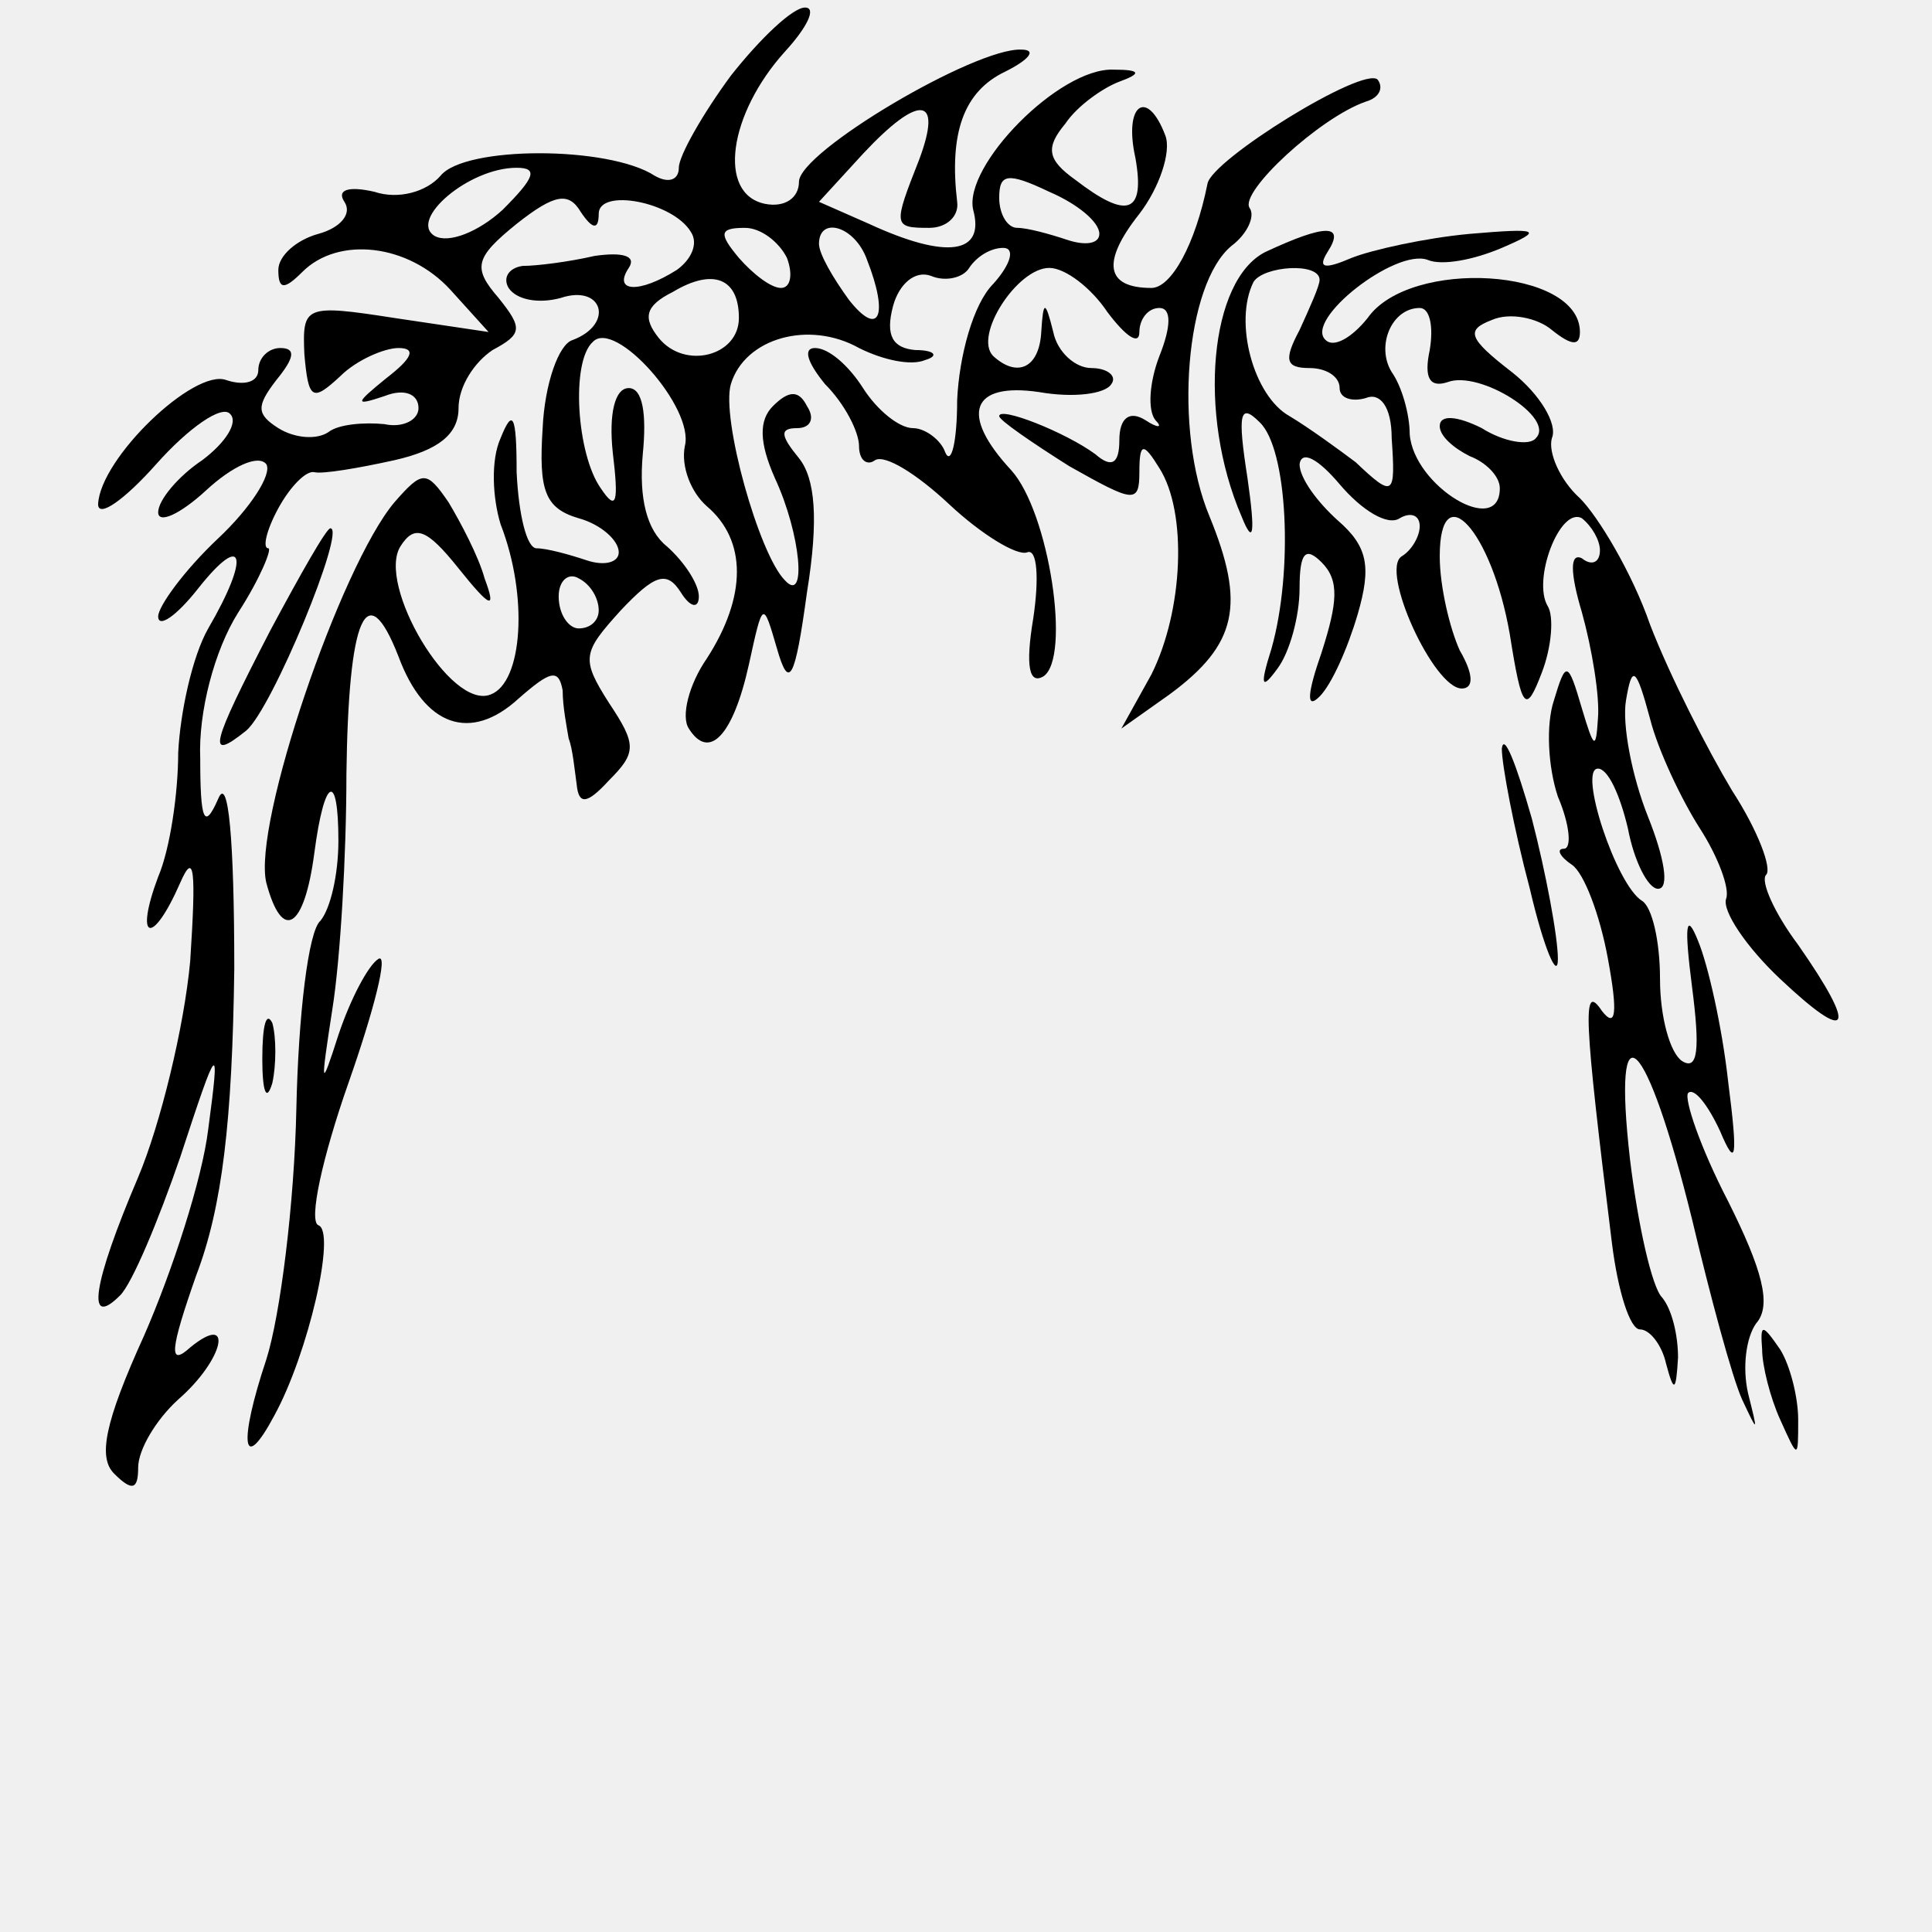
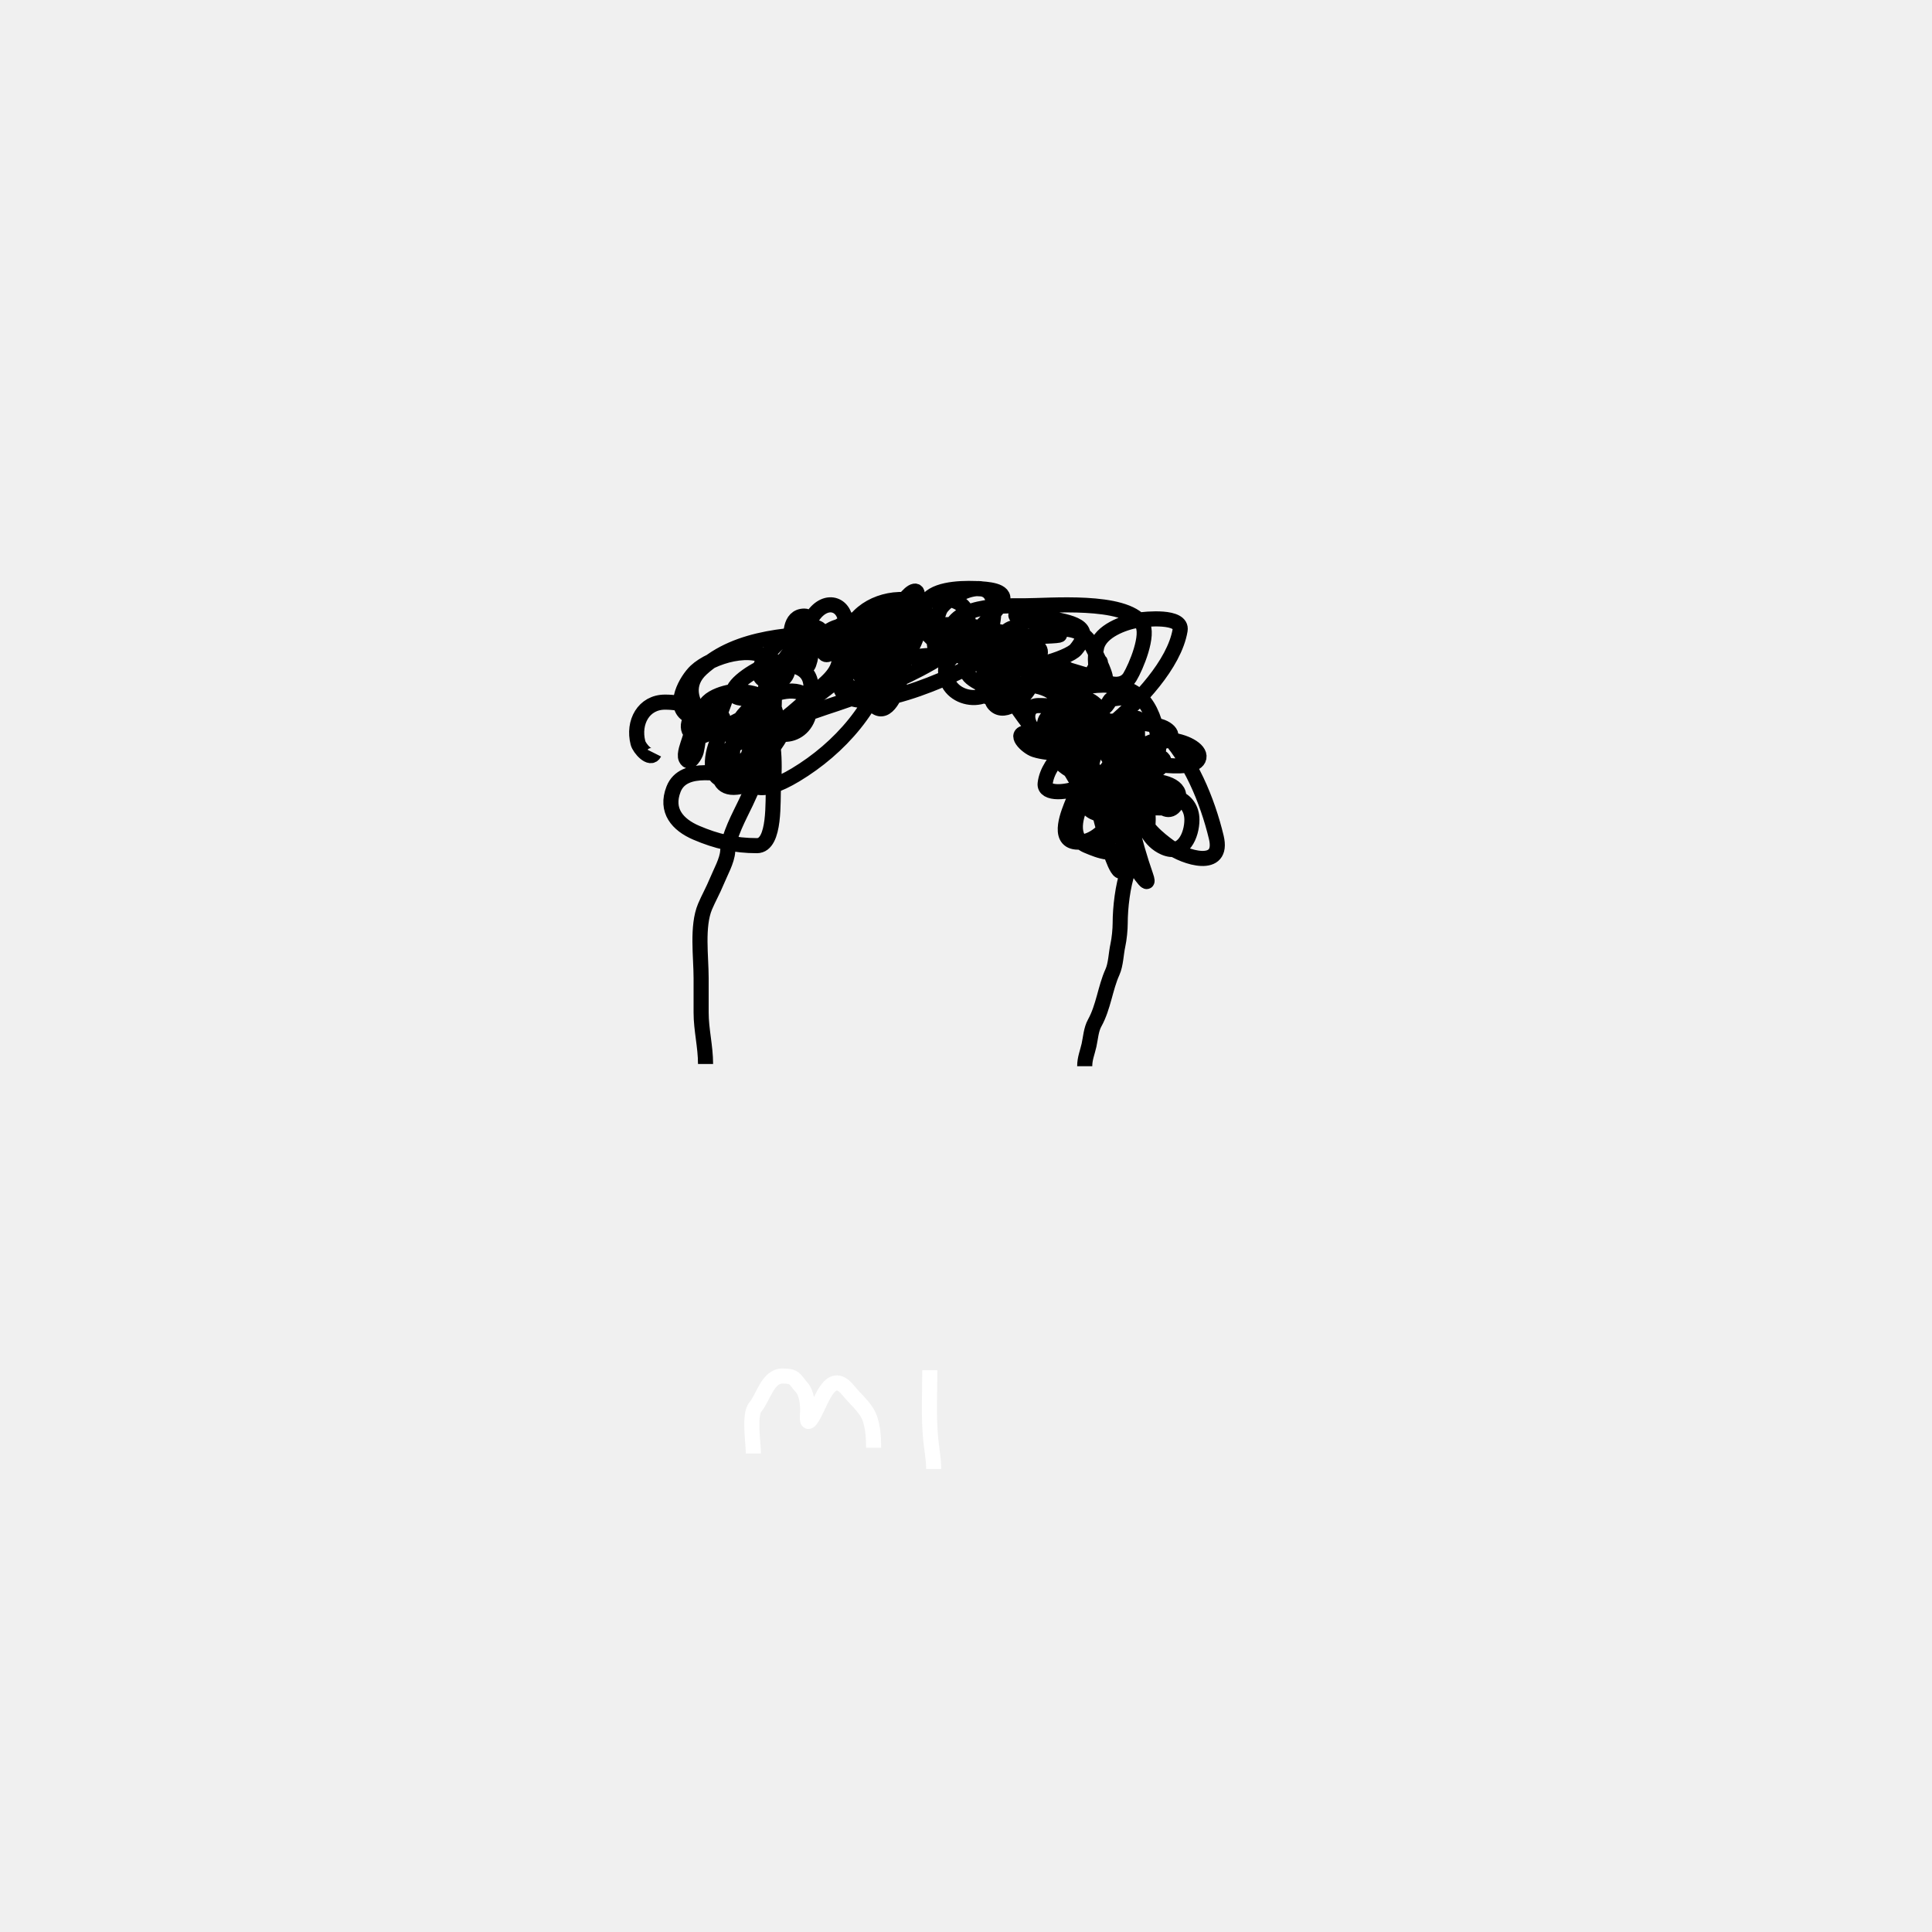
<svg xmlns="http://www.w3.org/2000/svg" width="256" height="256" viewBox="0 0 256 256" fill="none">
-   <g id="hair">
-     <path id="Vector" d="M96.845 10.023C93.131 15.065 89.947 20.639 89.947 22.231C89.947 23.823 88.62 24.354 86.763 23.292C80.66 19.311 61.556 19.311 58.372 23.292C56.515 25.415 52.8 26.477 49.616 25.415C46.167 24.619 44.575 25.15 45.636 26.742C46.697 28.335 45.105 30.192 42.187 30.988C39.268 31.785 36.88 33.908 36.88 35.765C36.88 38.419 37.676 38.419 40.064 36.031C44.84 31.254 54.127 32.315 59.699 38.419L64.74 43.992L52.269 42.135C40.329 40.277 40.064 40.542 40.329 46.911C40.86 53.015 41.391 53.281 45.105 49.831C47.228 47.708 50.943 46.115 52.8 46.115C55.188 46.115 54.657 47.442 51.208 50.096C46.963 53.546 46.963 53.812 50.943 52.485C53.596 51.423 55.453 52.219 55.453 54.077C55.453 55.669 53.331 56.731 50.943 56.2C48.289 55.935 44.84 56.2 43.513 57.261C41.921 58.323 39.003 58.058 36.88 56.731C33.961 54.873 33.961 53.812 36.615 50.361C39.003 47.442 39.268 46.115 37.145 46.115C35.553 46.115 34.227 47.442 34.227 49.035C34.227 50.627 32.369 51.158 29.981 50.361C25.736 48.769 13.265 60.712 13 66.815C13 68.673 16.449 66.285 20.695 61.508C24.94 56.731 29.451 53.546 30.512 54.873C31.573 55.935 29.981 58.589 26.797 60.977C23.613 63.1 20.96 66.285 20.96 67.877C20.96 69.469 23.879 68.142 27.328 64.958C30.777 61.773 34.227 60.181 35.288 61.508C36.084 62.835 33.165 67.346 28.92 71.327C24.409 75.573 20.96 80.35 20.96 81.677C20.96 83.269 23.348 81.677 26.267 77.962C32.369 70.265 33.165 73.715 27.593 83.269C25.471 86.985 23.879 94.415 23.613 99.723C23.613 105.031 22.552 112.462 20.96 116.177C17.776 124.669 20.164 125.465 23.879 116.973C25.736 112.727 26.001 115.115 25.205 127.323C24.409 136.081 21.225 149.085 18.307 155.985C12.204 170.315 11.408 176.154 15.919 171.642C17.511 170.05 20.96 161.823 23.879 153.331C28.92 137.938 29.185 137.673 27.593 149.615C26.797 156.25 22.817 168.458 19.103 176.95C13.796 188.627 13 193.138 15.123 195.262C17.511 197.65 18.307 197.385 18.307 194.465C18.307 192.077 20.695 188.096 23.613 185.442C29.716 180.135 31.043 173.765 25.205 178.542C22.287 181.196 22.552 178.808 26.001 168.988C29.451 159.965 30.777 148.554 31.043 128.385C31.043 111.135 30.247 102.642 28.92 105.827C27.063 110.073 26.532 108.746 26.532 100.519C26.267 94.415 28.389 86.189 31.573 81.146C34.492 76.635 36.084 72.654 35.553 72.654C34.757 72.654 35.288 70.265 36.88 67.346C38.472 64.427 40.595 62.304 41.656 62.569C42.717 62.835 47.493 62.038 52.269 60.977C58.107 59.65 60.76 57.527 60.76 54.077C60.76 51.158 62.883 47.973 65.271 46.381C69.251 44.258 69.251 43.462 66.067 39.481C62.617 35.5 62.883 34.173 68.455 29.662C73.496 25.681 75.353 25.415 76.945 28.069C78.537 30.458 79.333 30.458 79.333 28.335C79.333 24.885 89.151 26.742 91.539 30.723C92.6 32.315 91.539 34.438 89.681 35.765C84.64 38.95 81.191 38.685 83.313 35.5C84.375 33.908 82.517 33.377 78.803 33.908C75.353 34.704 71.108 35.235 69.251 35.235C67.393 35.5 66.597 36.827 67.393 38.154C68.455 39.746 71.373 40.277 74.292 39.481C79.864 37.623 81.456 42.931 75.884 45.054C74.027 45.585 72.169 50.892 71.904 56.731C71.373 64.958 72.169 67.346 76.68 68.673C79.599 69.469 81.987 71.592 81.987 73.185C81.987 74.511 80.129 75.042 77.741 74.246C75.353 73.45 72.435 72.654 71.108 72.654C69.781 72.654 68.72 68.142 68.455 62.569C68.455 54.873 67.924 54.077 66.332 58.058C65.005 60.977 65.271 66.019 66.332 69.469C70.047 79.023 69.251 90.435 65.005 92.027C59.699 94.15 49.881 77.431 53.065 72.388C54.923 69.469 56.515 70 60.76 75.308C65.005 80.615 65.801 80.881 64.209 76.635C63.413 73.715 61.025 69.204 59.433 66.55C56.515 62.304 55.984 62.304 52.269 66.55C45.105 75.042 33.431 109.277 35.288 116.973C37.411 124.935 40.329 123.077 41.656 112.992C42.983 102.908 44.84 102.112 44.84 111.4C44.84 115.912 43.779 120.423 42.452 122.015C40.86 123.342 39.533 134.488 39.268 146.962C39.003 159.435 37.145 174.296 35.288 180.135C31.573 191.281 32.104 195.527 36.349 187.565C40.86 179.338 44.575 163.15 42.187 162.354C40.86 161.823 42.717 153.331 46.167 143.512C49.616 133.692 51.473 126.262 50.147 127.058C48.82 127.854 46.432 132.365 44.84 137.142C42.452 144.573 42.452 144.042 44.044 133.692C45.105 127.058 45.901 113.258 45.901 102.642C46.167 81.677 48.555 76.104 52.8 86.985C56.249 96.273 62.352 98.396 68.72 92.558C72.965 88.842 74.027 88.577 74.557 91.496C74.557 93.619 75.088 96.273 75.353 97.865C75.884 99.192 76.149 102.112 76.415 103.969C76.68 106.623 77.741 106.623 80.66 103.438C84.375 99.723 84.375 98.662 80.66 93.088C76.945 87.25 77.211 86.454 82.252 80.881C86.763 76.104 88.355 75.573 90.212 78.492C91.539 80.615 92.6 80.615 92.6 79.023C92.6 77.431 90.743 74.511 88.355 72.388C85.701 70.265 84.64 66.019 85.171 60.181C85.701 54.873 85.171 51.423 83.313 51.423C81.456 51.423 80.66 54.873 81.191 59.915C81.987 66.55 81.721 67.877 79.599 64.692C76.415 60.181 75.619 47.973 78.537 45.319C81.456 42.135 92.069 54.077 90.743 59.119C90.212 61.773 91.539 65.223 93.661 67.081C98.968 71.592 98.968 79.023 93.661 87.25C91.273 90.7 90.212 94.946 91.273 96.538C93.927 100.785 97.111 97.6 99.233 88.046C101.091 79.554 101.091 79.554 102.948 85.923C104.54 91.496 105.336 90.169 106.928 78.492C108.52 68.673 107.989 63.365 105.867 60.712C103.479 57.792 103.213 56.731 105.601 56.731C107.459 56.731 107.989 55.404 106.928 53.812C105.867 51.688 104.54 51.688 102.417 53.812C100.56 55.669 100.56 58.589 102.683 63.365C106.132 70.796 106.928 80.085 104.009 76.9C100.56 73.45 95.519 55.404 96.845 50.892C98.703 44.788 107.193 42.4 113.827 46.115C117.011 47.708 120.725 48.504 122.583 47.708C124.44 47.177 123.909 46.381 121.256 46.381C118.337 46.115 117.276 44.523 118.337 40.542C119.133 37.623 121.256 35.765 123.379 36.562C125.236 37.358 127.624 36.827 128.42 35.5C129.481 33.908 131.339 32.846 132.931 32.846C134.523 32.846 133.992 34.969 131.604 37.623C128.951 40.277 127.093 47.177 126.828 53.015C126.828 58.589 126.032 61.773 125.236 59.915C124.705 58.323 122.583 56.731 120.991 56.731C119.133 56.731 116.215 54.342 114.357 51.423C112.5 48.504 109.847 46.115 107.989 46.115C106.397 46.115 106.928 47.973 109.316 50.892C111.969 53.546 113.827 57.261 113.827 59.119C113.827 60.977 114.888 61.773 115.949 60.977C117.276 60.181 121.521 62.835 125.767 66.815C130.012 70.796 134.788 73.715 136.115 73.185C137.441 72.654 137.707 76.635 136.911 81.942C135.849 88.311 136.38 90.7 138.237 89.638C141.952 87.25 139.033 67.877 133.992 62.304C127.093 54.873 128.685 50.627 137.707 51.954C142.217 52.75 146.463 52.219 147.259 50.892C148.055 49.831 146.728 48.769 144.605 48.769C142.483 48.769 140.095 46.646 139.564 43.992C138.503 39.746 138.237 39.746 137.972 43.992C137.707 48.769 134.788 50.096 131.604 47.177C128.951 44.523 134.788 35.5 139.033 35.5C141.156 35.5 144.605 38.154 146.728 41.339C149.116 44.523 150.973 45.85 150.973 43.992C150.973 42.4 152.035 40.808 153.627 40.808C155.219 40.808 155.219 43.196 153.627 47.177C152.3 50.627 152.035 54.342 153.096 55.669C154.157 56.731 153.361 56.731 151.769 55.669C149.647 54.342 148.32 55.404 148.32 58.323C148.32 61.508 147.259 62.038 145.136 60.181C141.156 57.261 132.4 53.812 132.4 55.139C132.4 55.669 136.645 58.589 141.687 61.773C150.177 66.55 150.973 66.815 150.973 62.569C150.973 58.589 151.504 58.589 153.627 62.038C157.341 67.877 156.811 80.881 152.565 89.373L148.585 96.538L154.953 92.027C163.975 85.392 165.036 80.085 160.26 68.408C155.484 56.996 157.076 37.623 163.179 32.581C165.301 30.988 166.363 28.6 165.567 27.538C164.24 25.415 174.853 15.596 180.956 13.473C182.813 12.942 183.344 11.615 182.548 10.554C180.691 8.696 160.525 21.169 159.995 24.354C158.403 32.315 155.219 38.154 152.565 38.154C146.463 38.154 145.932 34.704 150.973 28.335C153.627 24.885 155.219 20.108 154.423 17.985C152.035 11.615 148.851 13.739 150.443 20.904C151.769 28.335 149.381 29.131 142.483 23.823C138.768 21.169 138.503 19.577 141.156 16.392C142.748 14.004 146.197 11.615 148.32 10.819C151.239 9.758 151.239 9.227 147.524 9.227C140.36 8.962 127.624 21.965 128.951 27.804C130.543 33.642 125.501 34.438 115.153 29.662L108.52 26.742L114.357 20.373C121.787 12.412 124.971 12.677 121.787 21.169C118.337 29.927 118.337 30.192 123.113 30.192C125.501 30.192 127.093 28.6 126.828 26.742C125.767 17.719 127.624 12.146 133.196 9.492C136.38 7.9 137.441 6.573 135.319 6.573C129.216 6.308 105.867 20.108 105.867 24.088C105.867 26.212 104.009 27.538 101.356 27.008C94.988 25.681 96.58 15.065 104.009 6.838C106.928 3.654 108.255 1 106.663 1C105.071 1 100.825 4.981 96.845 10.023ZM66.597 27.804C63.413 30.723 59.433 32.315 57.576 31.254C54.127 29.131 62.087 22.231 68.455 22.231C71.373 22.231 70.843 23.558 66.597 27.804ZM145.667 30.988C145.667 32.315 143.809 32.581 141.421 31.785C139.033 30.988 136.115 30.192 134.788 30.192C133.461 30.192 132.4 28.335 132.4 26.212C132.4 23.027 133.461 22.762 139.033 25.415C142.748 27.008 145.667 29.396 145.667 30.988ZM104.275 34.173C105.071 36.296 104.805 38.154 103.479 38.154C102.152 38.154 99.764 36.296 97.907 34.173C95.253 30.988 95.253 30.192 98.703 30.192C100.825 30.192 103.213 32.05 104.275 34.173ZM114.888 34.438C117.807 41.869 116.48 44.788 112.5 39.746C110.377 36.827 108.52 33.642 108.52 32.315C108.52 28.6 113.296 29.927 114.888 34.438ZM97.907 42.135C97.907 47.177 90.743 49.035 87.293 44.788C85.171 42.135 85.436 40.542 89.151 38.685C94.457 35.5 97.907 36.827 97.907 42.135ZM79.333 80.881C79.333 82.208 78.272 83.269 76.68 83.269C75.353 83.269 74.027 81.412 74.027 79.023C74.027 76.9 75.353 75.838 76.68 76.635C78.272 77.431 79.333 79.288 79.333 80.881Z" fill="black" />
-     <path id="Vector_2" d="M35.819 83.535C27.859 98.927 27.328 101.05 32.635 96.804C36.084 93.885 45.901 70 43.779 70C43.248 70 39.799 76.104 35.819 83.535Z" fill="black" />
-     <path id="Vector_3" d="M167.689 33.377C160.26 37.092 158.668 54.873 164.505 68.408C166.097 72.388 166.363 70.796 165.301 63.365C163.975 54.873 164.24 53.281 166.893 55.935C170.608 59.385 171.404 75.573 168.485 85.923C166.893 90.965 167.159 91.496 169.281 88.577C170.873 86.454 172.2 81.677 172.2 77.962C172.2 73.185 172.996 72.388 175.119 74.512C177.507 76.9 177.241 79.819 175.119 86.454C173.261 91.762 172.996 94.15 174.853 92.292C176.445 90.7 178.568 85.923 179.895 81.412C181.752 75.042 181.221 72.388 177.241 68.939C174.588 66.55 172.2 63.365 172.2 61.508C172.465 59.65 174.588 60.712 177.507 64.162C180.425 67.612 183.875 69.735 185.467 68.673C186.793 67.877 188.12 68.142 188.12 69.735C188.12 71.062 187.059 72.919 185.732 73.715C182.813 75.573 189.977 91.231 193.692 91.231C195.284 91.231 195.284 89.373 193.427 86.189C192.1 83.269 190.773 77.696 190.773 73.715C190.773 62.835 197.672 70.265 200.06 84.065C201.652 94.15 202.183 94.681 204.305 89.108C205.632 85.658 205.897 81.677 205.101 80.35C202.979 76.9 206.693 67.081 209.612 68.673C210.939 69.735 212 71.592 212 72.919C212 74.512 210.939 75.042 209.612 73.981C208.02 73.185 208.02 75.838 209.612 81.146C210.939 85.923 212 92.292 211.735 95.212C211.469 99.458 211.204 99.192 209.612 93.885C207.755 87.515 207.489 87.515 205.897 92.823C204.836 96.008 205.101 101.581 206.428 105.562C208.02 109.277 208.285 112.462 207.224 112.462C206.163 112.462 206.693 113.523 208.285 114.585C209.877 115.646 212 121.219 213.061 127.058C214.388 134.223 214.123 136.346 212.265 133.958C209.612 129.977 209.877 134.754 213.592 164.742C214.388 171.112 215.98 176.154 217.307 176.154C218.633 176.154 220.225 178.277 220.756 180.665C221.817 184.646 222.083 184.381 222.348 179.869C222.348 176.95 221.552 173.5 220.225 171.908C218.899 170.581 217.041 162.354 215.98 153.596C213.592 132.631 218.103 136.877 224.205 161.558C226.593 171.642 229.512 182.523 230.839 185.442C232.961 189.954 232.961 189.954 231.635 184.646C230.839 181.196 231.369 177.215 232.696 175.358C234.819 172.969 233.492 168.192 228.981 159.169C225.267 152.004 223.144 145.635 223.675 144.838C224.471 144.042 226.328 146.431 227.92 149.881C230.043 154.923 230.308 153.596 228.981 143.246C228.185 136.081 226.328 127.854 225.001 124.669C223.409 120.688 223.144 122.546 224.205 130.773C225.267 139 225.001 141.919 222.879 140.592C221.287 139.531 219.96 134.754 219.96 129.712C219.96 124.669 218.899 120.158 217.572 119.362C214.123 117.238 209.081 101.846 211.735 101.846C213.061 101.846 214.653 105.296 215.715 109.808C216.511 114.054 218.368 117.769 219.695 117.769C221.287 117.769 220.491 113.523 218.368 108.215C216.245 102.908 214.919 96.008 215.449 92.823C216.245 88.046 216.776 88.312 218.633 95.212C219.695 99.458 222.879 106.092 225.267 109.808C227.655 113.523 229.247 117.769 228.716 119.096C228.185 120.688 231.369 125.465 235.88 129.712C245.167 138.469 246.228 136.612 238.268 125.2C235.084 120.954 233.227 116.708 234.023 115.912C234.819 115.115 232.961 110.073 229.512 104.765C226.328 99.458 221.287 89.638 218.633 82.739C216.245 75.838 211.735 68.408 209.347 66.019C206.693 63.631 205.101 59.915 205.632 58.058C206.428 56.2 204.04 52.219 200.325 49.3C194.488 44.788 194.223 43.727 197.672 42.4C200.06 41.339 203.775 42.135 205.632 43.727C208.285 45.85 209.347 45.85 209.347 43.992C209.347 35.5 186.793 34.173 181.221 42.135C179.099 44.788 176.711 46.115 175.649 45.054C172.731 42.4 184.936 32.846 189.181 34.438C191.039 35.235 195.284 34.438 198.999 32.846C204.571 30.458 204.04 30.192 194.753 30.988C188.916 31.519 181.752 33.112 179.099 34.173C175.384 35.765 174.588 35.5 175.915 33.377C178.303 29.662 175.649 29.662 167.689 33.377ZM174.853 37.092C174.853 37.889 173.527 40.808 172.2 43.727C170.077 47.708 170.343 48.769 173.527 48.769C175.649 48.769 177.507 49.831 177.507 51.423C177.507 52.75 179.099 53.281 180.956 52.75C182.813 51.954 184.405 53.812 184.405 58.058C184.936 65.754 184.671 66.019 179.629 61.242C177.507 59.65 173.527 56.731 170.873 55.139C166.097 52.485 163.444 42.665 166.097 37.358C167.424 35.235 174.853 34.704 174.853 37.092ZM189.447 46.381C188.651 50.096 189.447 51.423 191.835 50.627C196.08 49.035 206.163 55.404 203.509 58.058C202.713 59.119 199.264 58.589 196.345 56.731C193.161 55.139 190.773 54.873 190.773 56.465C190.773 57.792 192.631 59.385 194.753 60.446C196.876 61.242 198.733 63.1 198.733 64.692C198.733 71.327 187.324 64.427 186.793 57.527C186.793 54.873 185.732 51.158 184.405 49.3C182.283 45.85 184.405 40.808 188.12 40.808C189.447 40.808 189.977 43.196 189.447 46.381Z" fill="black" />
-     <path id="Vector_4" d="M198.999 99.192C198.999 101.315 200.591 109.808 202.713 117.769C204.571 125.731 206.428 129.977 206.428 127.058C206.428 124.138 204.836 115.646 202.979 108.481C200.856 101.05 199.264 97.069 198.999 99.192Z" fill="black" />
-     <path id="Vector_5" d="M34.757 140.327C34.757 144.573 35.288 146.165 36.084 143.512C36.615 141.123 36.615 137.408 36.084 135.55C35.288 133.958 34.757 135.815 34.757 140.327Z" fill="black" />
-     <path id="Vector_6" d="M233.492 178.808C233.492 180.931 234.553 185.177 235.88 188.096C238.268 193.404 238.268 193.404 238.268 188.096C238.268 185.177 237.207 180.931 235.88 178.808C233.492 175.358 233.227 175.358 233.492 178.808Z" fill="black" />
-   </g>
+   <path d="M99.83 192.603C99.83 191.318 99.217 187.472 100.087 186.439C101.14 185.189 101.72 182.33 103.683 182.33C105.397 182.33 105.224 182.715 106.251 183.871C106.896 184.596 107.022 186.03 107.022 186.953C107.022 187.437 106.788 188.923 107.422 188.109C108.681 186.489 109.815 181.005 112.416 184.256C113.188 185.221 114.171 186.043 114.841 187.096C115.663 188.386 115.755 190.326 115.755 191.833" stroke="white" stroke-width="2" />
+   <path d="M123.203 181.559C123.203 184.616 123.027 187.733 123.332 190.777C123.462 192.078 123.717 193.352 123.717 194.658" stroke="white" stroke-width="2" />
+   <path d="M93.489 140.983C93.489 138.653 92.902 136.466 92.902 134.16C92.902 132.637 92.902 131.114 92.902 129.59C92.902 126.763 92.323 122.739 93.424 120.123C93.871 119.06 94.493 117.964 94.958 116.826C95.459 115.603 96.357 114.039 96.427 112.778C96.543 110.685 97.952 108.195 98.843 106.314C99.318 105.311 99.773 104.162 100.377 103.213C101.044 102.165 101.135 100.08 102.157 99.263C102.998 98.59 103.678 96.908 104.36 96.031C106.063 93.842 108.206 92.272 110.383 90.579C111.132 89.997 111.68 88.979 112.734 88.979C114.509 88.979 116.413 87.858 118.153 87.51C122.721 86.597 127.323 86.629 131.978 86.629C136.662 86.629 138.256 90.096 141.086 93.093C143.563 95.715 145.545 98.377 147.55 101.385C149.945 104.977 150.947 111.258 149.46 115.422C148.77 117.353 148.431 120.275 148.431 122.327C148.431 123.149 148.306 124.435 148.121 125.265C147.882 126.34 147.859 127.804 147.403 128.807C146.451 130.901 146.219 133.448 145.053 135.548C144.567 136.421 144.506 137.567 144.302 138.486C144.081 139.479 143.73 140.249 143.73 141.277" stroke="black" stroke-width="2" />
+   <path d="M98.508 102.974C95.875 102.664 90.571 101.191 89.251 104.563C88.14 107.404 89.776 109.278 92.253 110.339C94.947 111.494 97.381 112.054 100.299 112.054C102.803 112.054 102.359 105.886 102.494 104.235C102.533 103.751 102.968 96.549 101.434 97.803C101.17 98.02 98.71 100.522 98.71 100.704C98.71 101.015 99.34 100.662 99.643 100.729C100.138 100.839 100.454 101.255 101.005 101.133C101.753 100.966 101.736 99.963 101.661 99.367C101.524 98.269 100.075 98.335 99.215 98.232C95.699 97.81 93.318 104.787 97.6 104.311C99.741 104.073 100.921 103.039 101.686 101.057C102.265 99.559 102.841 97.365 100.678 97.526C99.21 97.634 95.827 108.441 105.42 102.671C111.255 99.161 116.3 93.489 117.779 86.73C118.189 84.856 115.904 83.981 114.424 85.091C112.591 86.466 113.639 92.787 117.098 89.328C121.035 85.391 112.102 83.921 111.271 89.53C110.186 96.859 125.876 89.885 128.65 88.193C129.849 87.462 132.106 84.152 132.106 86.629C132.106 87.997 132.196 88.748 132.661 89.908C133.596 92.246 135.327 94.645 136.873 96.593C138.101 98.139 139.904 100.944 141.64 101.965C142.151 102.265 142.629 103.94 143.229 103.806C144.283 103.572 144.872 100.066 145.272 99.165C145.409 98.858 137.627 97.072 136.242 97.072C134.063 97.072 136.043 98.996 137.1 99.342C139.204 100.03 141.996 99.596 143.91 100.603C145.069 101.213 145.272 103.176 145.272 104.336C145.272 106.621 146.012 109.068 146.634 111.247C146.697 111.466 147.972 116.064 148.652 115.384C149.622 114.414 148.904 110.189 148.904 108.876C148.904 106 148.919 102.771 145.272 102.974C143.81 103.055 143.701 105.543 143.961 106.581C144.427 108.446 148.519 108.262 149.787 107.691C150.463 107.387 153.211 104.26 151.881 103.529C148.968 101.927 145.024 103.455 143.507 106.152C142.486 107.967 141.65 111.066 144.011 112.054C145.698 112.76 147.919 113.706 149.257 111.853C150.591 110.006 151.036 105.462 149.081 103.932C146.55 101.952 143.305 103.416 142.195 106.152C141.602 107.612 139.994 111.317 142.573 111.575C146.579 111.976 149.458 105.59 149.762 102.318C150.094 98.746 149.878 96.695 145.726 97.173C142.762 97.513 138.838 100.674 138.487 103.832C138.168 106.706 150.436 103.6 146.987 97.072C145.448 94.158 140.569 93.49 137.604 93.49C135.519 93.49 135.913 96.502 137.554 96.971C139.835 97.623 140.896 95.972 140.707 93.894C140.452 91.09 136.684 90.531 134.376 90.741C133.638 90.808 130.492 91.952 131.753 93.339C133.184 94.914 135.826 92.305 136.394 91.169C138.955 86.047 132.979 86.851 130.845 89.808C129.694 91.401 130.108 92.532 131.929 92.532C134.506 92.532 136.387 91.653 136.999 88.899C137.849 85.072 125.295 84.309 125.295 88.899C125.295 93.014 131.576 93.893 132.534 89.58C133.169 86.725 133.22 84.057 129.836 83.199C126.662 82.394 122.174 82.647 119.393 84.385C117.05 85.849 112.375 90.831 115.988 93.641C118.971 95.961 121.285 83.491 119.292 82.089C114.853 78.965 110.869 87.077 112.23 90.615C112.651 91.71 116.314 91.296 117.123 90.892C118.946 89.981 120.251 87.515 120.251 85.494C120.251 82.867 112.752 83.896 111.473 83.905C105.384 83.948 97.695 84.239 92.934 88.647C88.764 92.509 95.221 98.216 99.416 97.425C102.658 96.813 105.505 94.016 107.816 91.876C109.169 90.623 111.221 89.271 111.221 87.184C111.221 84.947 108.747 85.146 107.135 85.293C103.505 85.623 102.595 90.233 102.595 93.187C102.595 94.501 102.094 96.052 103.603 96.517C105.689 97.159 106.353 95.882 106.908 94.095C107.817 91.165 108.026 88.57 104.411 88.092C101.289 87.68 101.232 92.164 101.232 94.247C101.232 98.245 106.442 98.329 107.236 94.448C108.4 88.754 97.146 92.297 97.146 98.182C97.146 99.4 96.655 101.756 98.054 102.419C98.621 102.687 100.988 102.816 101.434 102.242C102.351 101.064 102.684 96.909 101.586 95.811C99.714 93.939 96.485 95.708 95.431 97.425C94.559 98.846 93.278 103.264 96.238 103.428C98.827 103.572 100.384 99.962 101.686 98.081C104.418 94.135 102.038 91.624 97.398 91.624C96.161 91.624 92.004 92.819 93.792 95.003C96.773 98.647 106.738 94.584 109.329 93.742C117.276 91.163 127.125 87.263 132.459 80.273C133.876 78.417 131.467 78.127 130.037 78.028C128.152 77.898 124.452 77.859 123.025 79.365C122.153 80.286 122.291 83.357 123.126 84.258C124.204 85.422 125.114 85.721 126.632 85.721C127.716 85.721 128.61 84.733 128.574 84.813C127.124 88.128 133.88 86.565 135.006 84.813C135.927 83.382 134.787 82.599 133.468 83.552C132.12 84.526 130.557 86.753 130.315 88.445C130.014 90.55 136.968 88.381 137.655 87.083C138.375 85.722 137.03 85.45 135.965 85.04C134.118 84.33 133.857 86.695 133.569 87.991C133.31 89.154 133.015 90.716 134.451 90.716C138.071 90.716 141.568 91.107 144.768 89.152C146.119 88.326 146.016 86.862 145.272 88.193C143.98 90.506 142.357 92.698 142.119 95.432C141.867 98.337 147.524 94.247 142.901 94.348C138.358 94.446 135.765 99.842 142.094 98.787C144.301 98.419 146.954 97.612 148.854 96.391C149.727 95.829 149.799 93.799 149.157 94.625C147.889 96.254 148.406 99.583 148.551 101.36C148.941 106.116 150.248 111.544 151.83 116.065C152.658 118.429 150.109 114.48 149.812 113.87C149.388 112.999 149.012 111.323 148.223 110.692C146.889 109.625 145.473 107.35 148.249 107.085C150.22 106.898 152.271 107.06 154.252 107.06C155.979 107.06 155.191 105.303 153.999 104.891C151.505 104.028 154.681 109.655 156.068 106.051C157.5 102.326 145.167 102.493 146.659 107.716C146.877 108.477 149.027 107.892 149.358 107.413C150.539 105.707 151.079 103.392 150.468 101.385C150.176 100.423 148.48 98.281 147.189 99.443C146.464 100.095 148.92 101.158 149.358 101.158C151.035 101.158 148.433 98.78 148.173 98.636C145.372 97.08 142.743 95.607 139.572 94.903C138.279 94.615 138.122 96.519 138.739 97.273C140.951 99.977 145.542 97.46 147.441 95.861C150.773 93.055 155.616 88.029 156.37 83.502C156.698 81.537 151.837 82.004 150.72 82.19C148.892 82.495 145.839 83.63 145.323 85.696C145.042 86.819 144.995 89.179 145.978 89.984C147.094 90.897 148.929 91.001 149.711 89.707C150.513 88.381 152.351 84.048 151.301 82.594C148.952 79.341 139.095 80.273 135.738 80.273C132.828 80.273 125.87 80.028 125.749 84.359C125.645 88.128 133.152 89.235 133.014 85.368C132.924 82.867 127.406 83.451 125.825 83.451C124.938 83.451 124.841 83.709 124.841 84.561C124.841 85.75 126.996 85.949 127.818 86.15C129.241 86.499 133.448 87.497 134.729 86.074C135.432 85.293 133.696 84.992 133.266 85.545C130.832 88.674 138.722 88.899 140.051 88.899C140.71 88.899 141.61 88.219 141.64 89C141.712 90.884 141.357 92.917 141.867 94.751C142.036 95.36 142.903 96.969 143.809 96.063C144.856 95.016 143.526 94.673 145.827 95.155C146.937 95.387 149.461 96.88 150.468 96.593C150.894 96.471 150.72 94.68 150.72 95.256C150.72 97.339 150.615 99.2 151.376 101.158C152.411 103.82 150.678 102.238 149.358 102.091C147.913 101.931 146.731 102.52 145.373 102.52C142.946 102.52 141.823 98.913 141.438 97.046C140.725 93.582 141.374 91.101 145.323 90.816C150.16 90.468 152.461 92.663 153.344 97.173C153.58 98.38 153.862 100.315 152.511 100.906C151.81 101.212 148.765 102.179 148.097 101.511C146.074 99.488 156.943 99.1 153.596 101.839C151.052 103.921 147.041 101.291 147.088 98.333C147.152 94.291 152.001 94.771 154.126 96.895C157.684 100.453 160.001 106.094 161.163 110.944C162.205 115.297 156.981 113.66 154.907 112.155C153.695 111.275 151.225 109.34 151.225 107.539C151.225 107.066 151.805 106.853 151.982 107.363C152.234 108.093 152.113 109.114 152.082 109.885C152.046 110.804 151.394 107.849 152.587 106.657C154.698 104.546 157.934 105.663 157.934 108.624C157.934 110.633 156.775 113.428 154.252 112.307C150.407 110.598 150.72 104.487 150.72 101.082C150.72 95.87 159.861 98.375 158.792 100.603C157.884 102.495 149.954 100.848 148.551 100.225C147.963 99.963 144.103 97.428 145.373 96.265C146.941 94.827 151.566 95.831 153.394 96.164C155.055 96.466 156.17 97.983 153.798 98.333C150.685 98.792 146.602 98.752 143.961 96.845C143.22 96.31 141.529 92.594 143.103 92.532C145.677 92.429 145.547 95.481 147.088 92.784C147.296 92.42 149.65 92.602 149.157 92.078C147.295 90.1 141.957 90.248 139.597 89.808C137.912 89.493 130.123 86.825 128.574 88.092C126.86 89.495 130.469 90.915 131.198 91.069C133.508 91.555 134.649 89.113 135.032 87.31C135.195 86.539 134.879 82.988 134.83 84.258C134.735 86.731 136.053 87.565 138.462 87.966C141.138 88.412 143.74 89.606 146.382 89.984C146.996 90.072 144.553 85.179 144.162 84.712C142.919 83.227 140.457 83.037 138.689 83.729C137.756 84.094 134.529 86.218 134.578 87.436C134.656 89.401 141.608 87.198 142.548 86.074C145.26 82.836 141.642 82.502 138.941 81.862C138.531 81.765 133.501 81.037 134.83 81.736C136.331 82.526 139.375 82.666 140.404 84.107C140.536 84.292 136.812 84.351 136.444 84.334C133.885 84.215 131.441 83.338 128.902 83.048C126.711 82.797 127.704 85.267 129.382 85.267C131.573 85.267 131.881 81.252 131.601 79.642C130.995 76.157 125.535 79.009 124.589 80.727C123.96 81.869 122.62 88.512 125.951 86.226C128.49 84.484 129.626 80.057 125.724 79.441C122.396 78.915 118.987 81.584 118.132 84.813C117.797 86.079 118.781 84.799 118.99 84.485C119.997 82.974 120.918 81.377 121.411 79.617C121.969 77.624 120.762 78.225 119.847 79.466C118.402 81.427 118.031 83.29 118.031 85.671C118.031 87.82 118.556 89.823 120.301 86.781C121.882 84.026 123.707 79.28 119.116 79.441C115.61 79.564 112.129 81.895 112.129 85.721C112.129 88.345 115.167 86.643 115.963 85.469C119.642 80.038 109.859 81.593 109.859 85.015C109.859 86.666 113.919 86.026 114.853 85.721C118.363 84.574 116.578 82.399 113.541 82.644C111.484 82.81 108.477 83.177 108.976 85.923C109.461 88.593 111.94 83.986 112.028 83.148C112.35 80.094 109.506 78.948 107.664 81.711C106.641 83.246 106.681 85.243 106.681 87.008C106.681 87.928 106.922 89.094 107.336 87.436C107.554 86.564 108.353 81.635 106.58 81.635C104.582 81.635 104.692 84.288 104.89 85.671C105.174 87.662 108.363 84.707 108.648 84.208C109.337 83.002 107.401 82.976 106.681 83.098C105.025 83.379 103.737 84.579 102.595 85.721C101.943 86.373 99.658 88.922 101.056 90.009C102.49 91.124 104.505 90.144 104.411 88.445C104.232 85.231 91.33 93.403 100.299 92.506C101.986 92.338 103.613 88.959 102.292 87.638C99.874 85.22 94.257 86.999 92.203 88.925C90.967 90.083 88.96 93.592 91.244 94.802C92.086 95.248 94.354 96.125 95.33 95.609C97.112 94.666 93.201 94.266 92.606 94.398C91.289 94.691 90.524 96.896 92.051 97.425C94.44 98.252 95.386 94.578 95.986 93.036C96.409 91.947 95.484 91.933 94.649 92.405C92.932 93.376 91.858 96.306 91.32 98.081C91.16 98.606 90.614 99.947 90.891 100.502C91.387 101.495 92.183 99.923 92.253 99.594C93.074 95.715 92.879 93.036 88.116 93.036C85.29 93.036 83.834 95.708 84.535 98.434C84.727 99.183 86.189 100.825 86.704 99.796" stroke="black" stroke-width="2" />
</svg>
